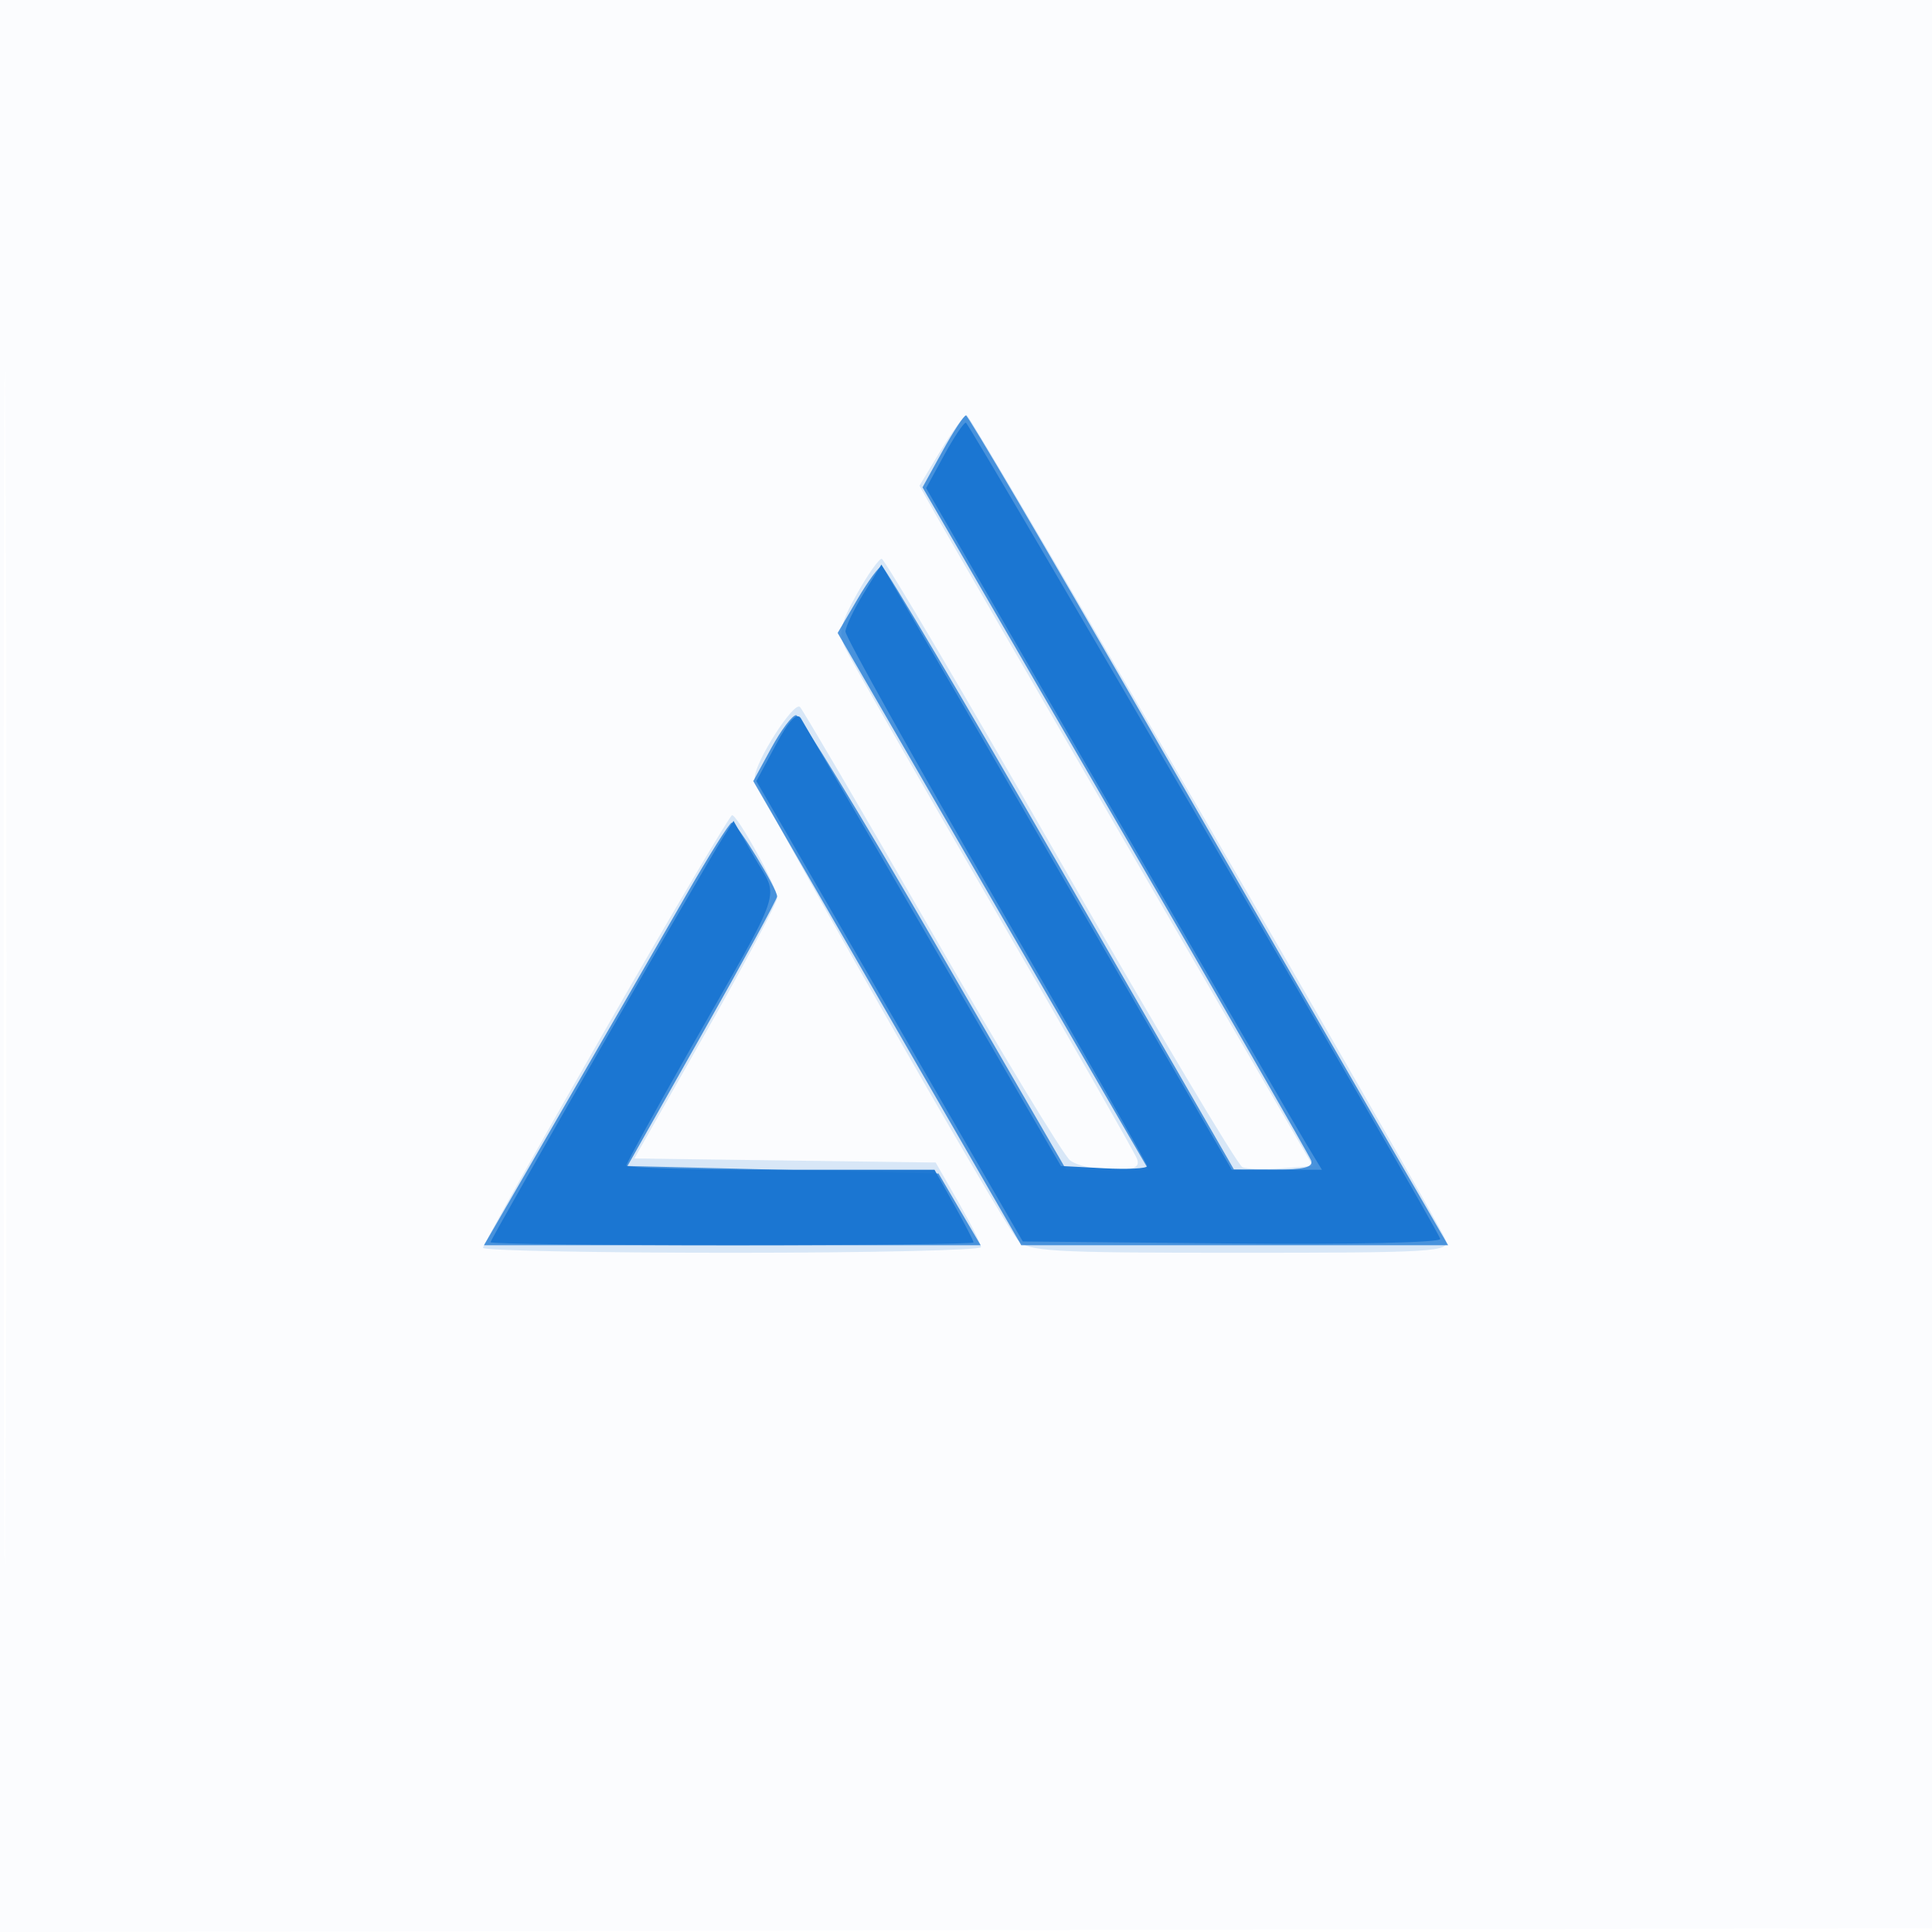
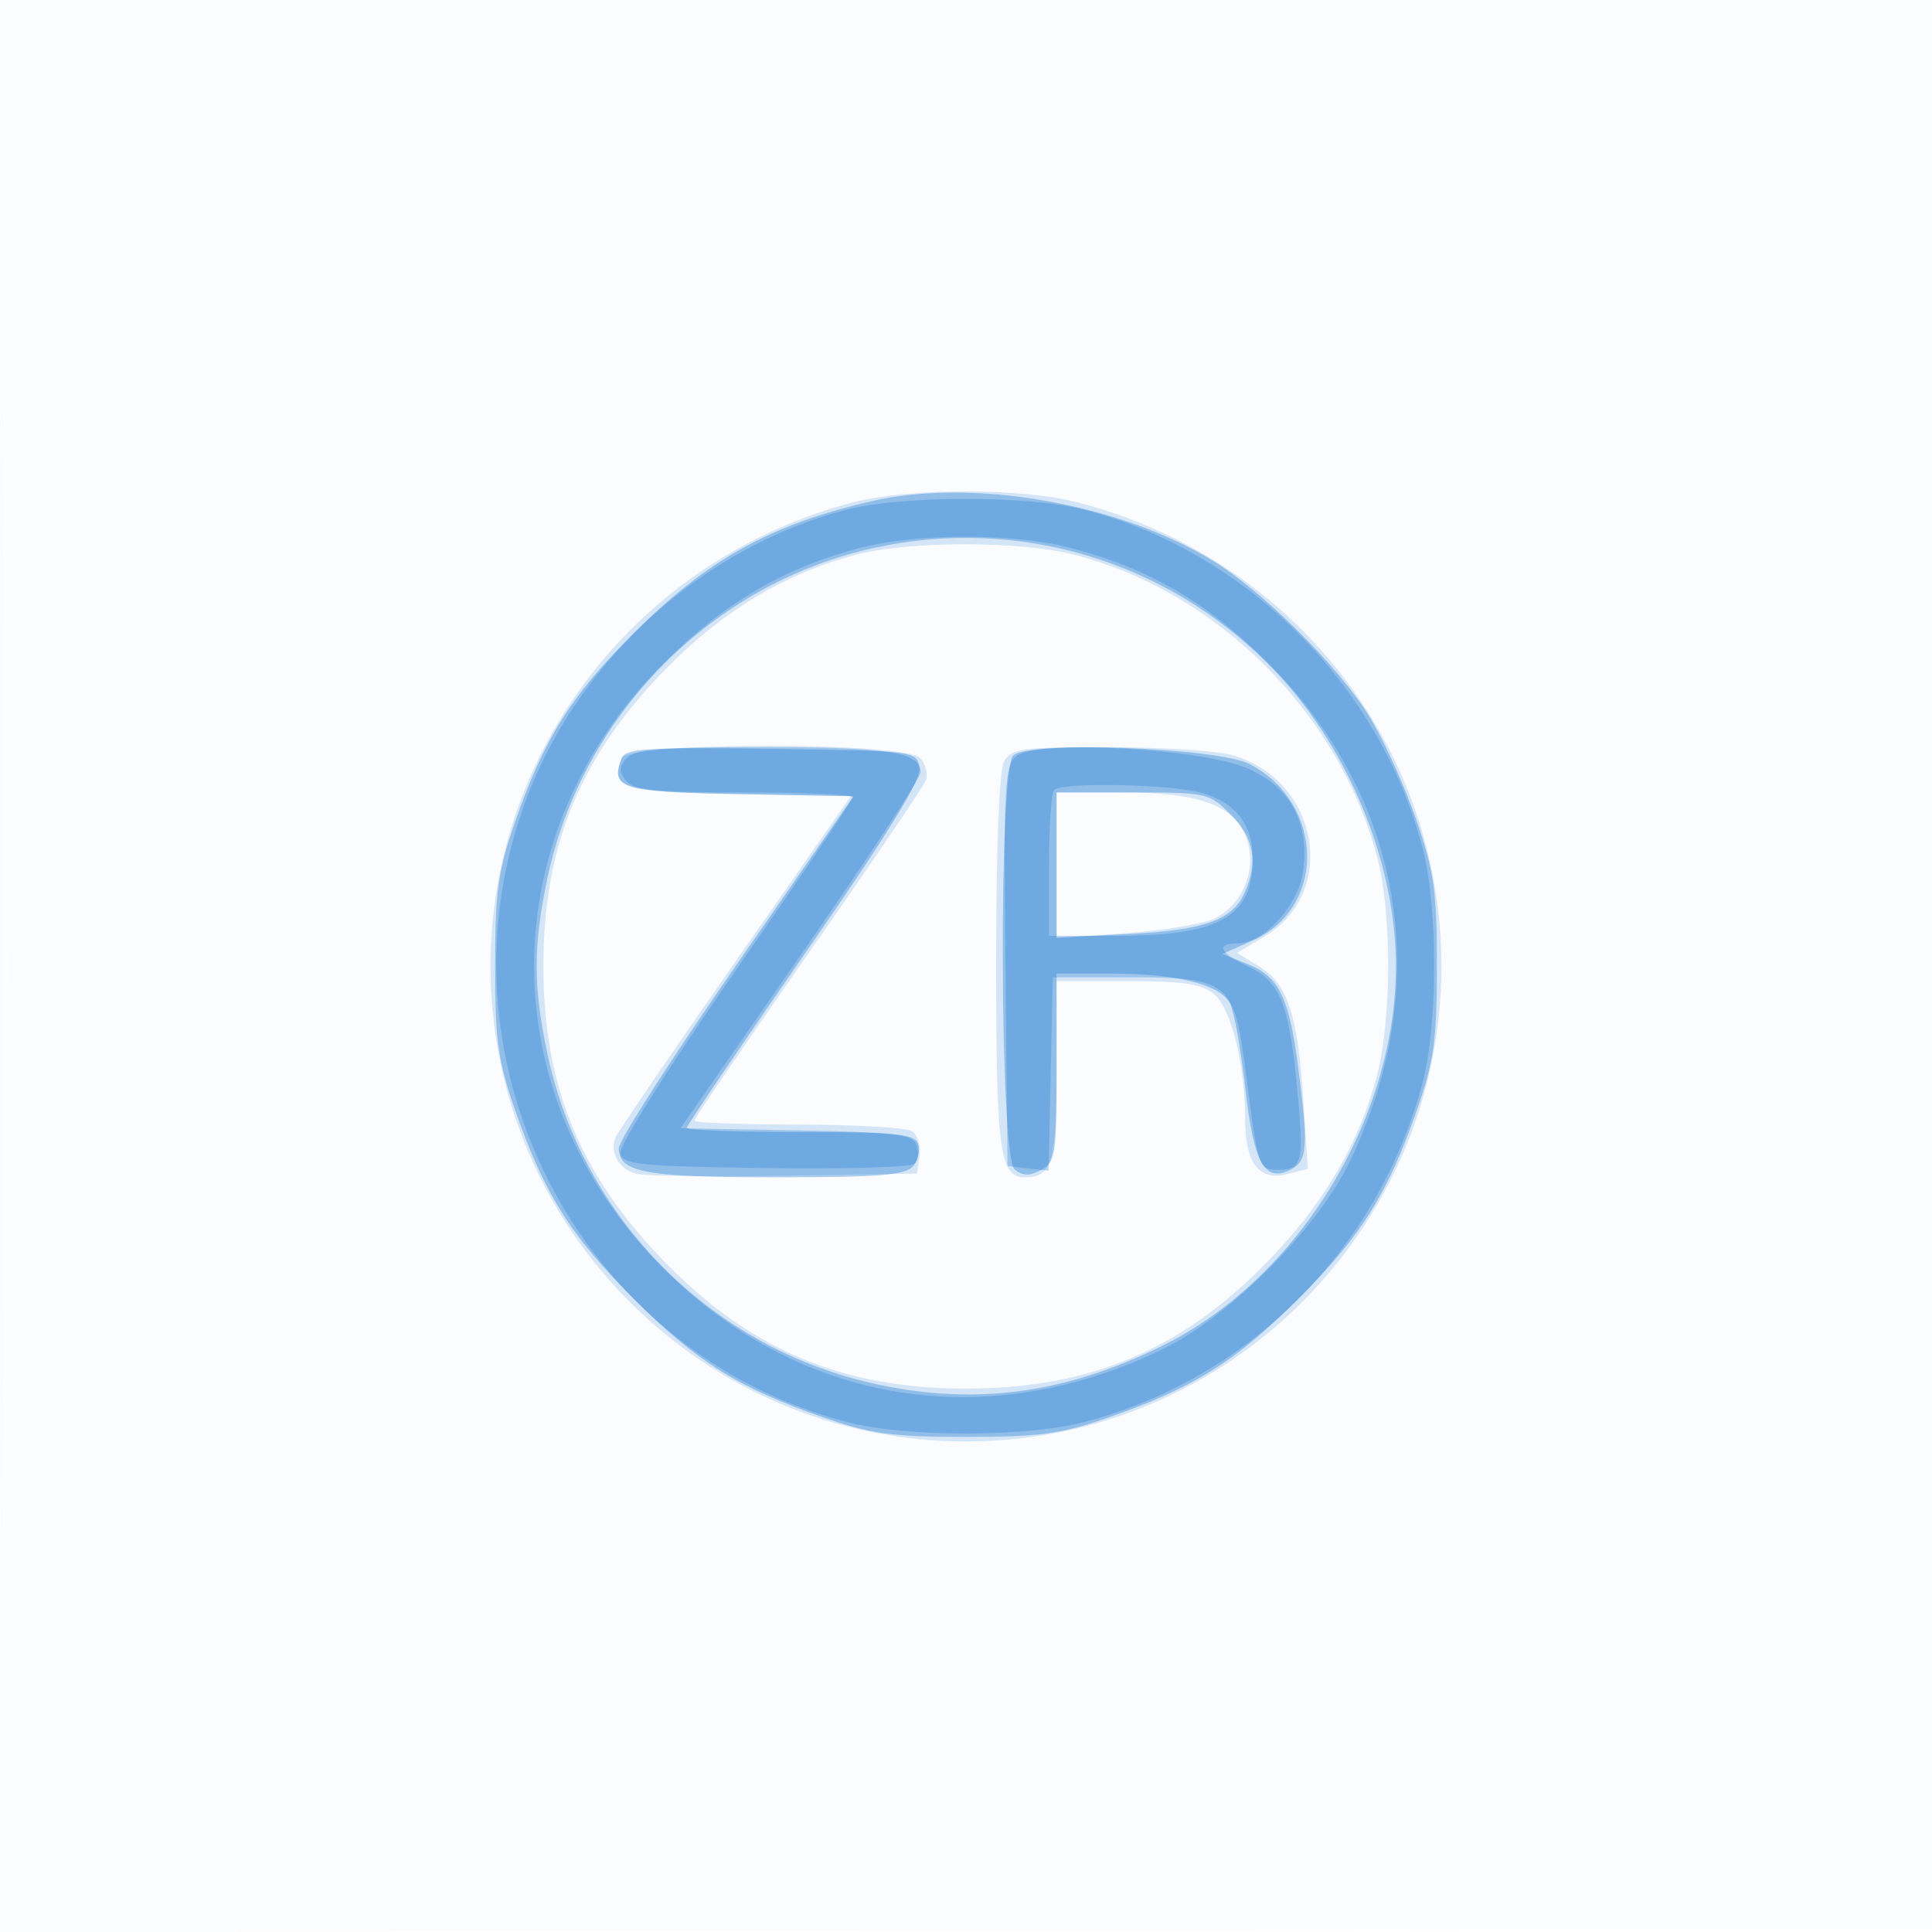
<svg xmlns="http://www.w3.org/2000/svg" width="256" height="256">
  <path fill="#1976D2" fill-opacity=".016" fill-rule="evenodd" d="M0 128.004v128.004l128.25-.254 128.25-.254.254-127.75L257.008 0H0zm.485.496c0 70.4.119 99.053.265 63.672s.146-92.98 0-128S.485 58.1.485 128.5" />
-   <path fill="#1976D2" fill-opacity=".155" fill-rule="evenodd" d="m124.659 59.679-2.826 4.679 2.287 4.071c1.258 2.239 12.989 22.521 26.07 45.071l23.782 41-4.101.313c-2.255.172-4.611.108-5.235-.143s-11.486-18.484-24.136-40.518-23.299-40.082-23.665-40.107-1.853 2.082-3.306 4.683c-2.154 3.852-2.447 5.155-1.589 7.041.58 1.272 9.399 16.706 19.598 34.297s18.798 32.647 19.11 33.459c.439 1.145-.309 1.475-3.35 1.475-2.154 0-4.634-.562-5.512-1.25s-9.119-14.3-18.315-30.25-17.054-29.367-17.462-29.816c-.785-.865-6.009 7.309-6.009 9.403 0 1.369 32.466 58.396 34.821 61.163 1.352 1.589 4.054 1.75 29.441 1.75 25.628 0 27.899-.138 27.315-1.659C190.393 161.255 128.696 55 128.088 55c-.331 0-1.874 2.106-3.429 4.679M80.25 136.362C71.313 151.943 64 164.985 64 165.345S78.85 166 97 166s32.996-.338 32.991-.75-1.359-3.103-3.009-5.979l-2.999-5.23-19.963-.27-19.963-.271 9.472-16.713c5.209-9.192 9.471-17.226 9.471-17.853 0-1.346-5.273-10.939-6-10.916-.275.009-7.812 12.764-16.75 28.344" />
-   <path fill="#1976D2" fill-opacity=".75" fill-rule="evenodd" d="m124.869 59.802-2.631 4.773 25.496 43.962c14.023 24.18 25.718 44.526 25.988 45.213.357.907-.978 1.244-4.865 1.229l-5.357-.021-23-39.958c-12.65-21.977-23.295-39.967-23.655-39.979s-1.824 1.974-3.253 4.413l-2.599 4.433 18.127 31.317a48058 48058 0 0 0 20.598 35.566l2.472 4.25h-10.908l-17.439-30.117c-9.591-16.565-17.85-30.118-18.354-30.119s-1.987 1.964-3.297 4.367l-2.381 4.369 17.754 30.75L135.32 165h56.565l-9.418-16.25c-5.18-8.937-19.442-33.674-31.693-54.97S128.275 55.054 128 55.045s-1.684 2.132-3.131 4.757M90.831 118.75a12963 12963 0 0 1-16.15 28L64.127 165h65.815l-2.79-4.75-2.789-4.75-20.608-.5-20.608-.5 9.894-17.5c5.442-9.625 9.909-17.819 9.927-18.209.045-1.002-5.338-9.791-5.998-9.791-.299 0-3.062 4.388-6.139 9.75" />
-   <path fill="#1976D2" fill-opacity=".962" fill-rule="evenodd" d="m125.087 60.34-2.371 4.341 24.258 41.909c13.343 23.051 25.143 43.373 26.224 45.16l1.965 3.25h-11.945l-19.803-34.25a27102 27102 0 0 0-23.213-40.097l-3.411-5.846-2.364 3.846c-1.301 2.116-2.379 4.381-2.396 5.034S121 100.411 132 119.401s20 34.79 20 35.112-2.57.452-5.711.287l-5.712-.3-16.834-29c-9.258-15.95-17.18-29.583-17.604-30.296-.527-.888-1.582.217-3.341 3.5l-2.571 4.796 17.65 30.5 17.651 30.5 27.825.266c15.709.15 27.677-.117 27.486-.613-.886-2.298-62.405-108.137-62.86-108.144-.286-.005-1.588 1.944-2.892 4.331m-29.38 50.797C93.016 115.412 65 164.189 65 164.599c0 .221 14.4.401 32 .401s32-.168 32-.374-1.163-2.456-2.585-5L123.829 155h-20.414C92.187 155 83 154.75 83 154.445s3.758-7.168 8.351-15.25c12.782-22.493 11.898-19.877 8.636-25.558l-2.792-4.864z" />
+   <path fill="#1976D2" fill-opacity=".179" fill-rule="evenodd" d="M113 66.571C84.751 73.964 65 99.24 65 128c0 34.759 28.241 63 63 63s63-28.241 63-63c0-29.066-19.839-54.239-48.46-61.49-7.419-1.88-22.242-1.849-29.54.061m.275 6.968c-9.326 2.512-17.365 7.325-24.805 14.85C76.95 100.041 72 111.945 72 128s4.95 27.959 16.47 39.611C99.705 178.975 111.826 184 128 184s28.295-5.025 39.53-16.389c7.67-7.757 12.547-15.969 14.939-25.153 1.947-7.475 1.967-21.363.042-28.755-4.979-19.113-21.04-35.22-40.063-40.175-7.256-1.89-22.137-1.884-29.173.011M82.362 100.5c-1.527 3.979-.028 4.437 15.469 4.724l14.915.276-15.355 22c-8.445 12.1-15.574 22.563-15.842 23.25-.786 2.02.509 4.227 2.811 4.793 1.177.29 10.015.399 19.64.242l17.5-.285.337-2.387c.186-1.313-.264-2.768-1-3.235-.735-.466-7.524-.854-15.087-.863-7.562-.008-13.75-.246-13.75-.528s6.776-10.214 15.059-22.071 15.307-22.206 15.611-23c.305-.793-.002-2.111-.681-2.929-1.842-2.22-38.775-2.208-39.627.013m50.673.434c-.633 1.183-1.035 11.499-1.035 26.566 0 25.138.452 28.5 3.835 28.5 3.563 0 4.165-2.052 4.165-14.2V130h9.389c7.472 0 9.82.357 11.5 1.75 2.256 1.871 4.111 9.404 4.111 16.695 0 5.655 1.849 8.061 5.492 7.146l2.802-.703-.607-9.194c-.748-11.315-2.094-15.363-5.869-17.659l-2.922-1.776 3.601-2.125c9.934-5.861 7.26-20.885-4.288-24.093-2.04-.566-9.431-1.032-16.424-1.035-11.55-.005-12.809.171-13.75 1.928M140 114.65v9.649l9.107-.646c5.009-.355 10.292-1.214 11.741-1.909 3.659-1.753 5.609-6.145 4.491-10.112-1.348-4.781-5.97-6.629-16.589-6.63L140 105z" />
+   <path fill="#1976D2" fill-opacity=".35" fill-rule="evenodd" d="M115.5 66.409c-13.436 3.1-21.753 7.718-31.563 17.528-8.36 8.36-11.805 13.854-15.716 25.063-2.236 6.408-2.616 9.174-2.616 19s.38 12.592 2.616 19c3.911 11.209 7.356 16.703 15.716 25.063S97.791 183.868 109 187.779c6.408 2.236 9.174 2.616 19 2.616s12.592-.38 19-2.616c11.209-3.911 16.703-7.356 25.063-15.716s11.805-13.854 15.716-25.063c2.236-6.408 2.616-9.174 2.616-19 0-9.978-.366-12.557-2.771-19.49-1.524-4.395-4.287-10.47-6.139-13.5-4.096-6.704-14.202-16.739-20.985-20.841-12.407-7.502-31.698-10.829-45-7.76m.5 6.151c-21.614 4.659-38.919 22.141-43.496 43.94-1.853 8.826-1.853 14.174 0 23 4.627 22.038 21.958 39.369 43.996 43.996 12.979 2.725 24.752 1.112 37.426-5.125 18.029-8.872 31.039-29.986 31.039-50.371 0-14.047-6.637-29.741-16.931-40.034C154.294 74.225 134.906 68.485 116 72.56m-33.63 27.918c-1.539 4.01-.063 4.458 15.637 4.746l15.089.276-15.548 22.401C88.997 140.221 82 151.118 82 152.116c0 3.248 3.407 3.884 20.812 3.884 13.776 0 17.174-.278 18.177-1.487.679-.818.974-2.168.654-3-.482-1.258-3.117-1.513-15.612-1.513-8.267 0-15.031-.249-15.031-.553s7.008-10.642 15.573-22.973c11.054-15.913 15.479-23.08 15.25-24.697-.322-2.269-.394-2.278-19.596-2.549-16.5-.232-19.357-.052-19.857 1.25m51.88-.366c-1.956 2.015-1.782 53.201.186 54.835 1.066.885 1.968.907 3.5.087 1.916-1.025 2.064-1.999 2.064-13.569V129l7.25.006c8.712.006 14.374 1.423 15.716 3.931.545 1.018 1.461 6.06 2.036 11.206 1.127 10.096 2.596 12.677 6.136 10.783 2.107-1.127 2.234-3.088.877-13.528-1.201-9.24-2.55-11.999-6.674-13.643l-3.385-1.351 4.037-1.781c9.758-4.305 9.563-18.085-.331-23.343-4.191-2.227-29.471-3.167-31.412-1.168m5.75 14.507v9.62l9.25-.46c10.262-.511 13.985-1.805 15.64-5.436 1.857-4.077 1.294-7.313-1.813-10.42-2.844-2.844-3.196-2.923-13-2.923H140z" />
+   <path fill="#1976D2" fill-opacity=".291" fill-rule="evenodd" d="M112 67.583c-18.728 4.94-34.925 19.458-42.001 37.644-13.521 34.753 6.537 74.08 42.461 83.251 7.723 1.972 23.436 1.959 31.08-.025 21.958-5.7 39.083-22.848 44.965-45.026 2.025-7.632 2.037-23.126.025-30.927-5.589-21.673-23.456-39.541-44.99-44.991-7.513-1.902-24.2-1.863-31.54.074m2 5c-10.265 2.708-18.021 7.266-26.086 15.331-22.862 22.862-22.862 57.31 0 80.172 17.994 17.994 42.745 22.012 66.086 10.728 8.837-4.272 20.542-15.977 24.814-24.814 11.284-23.341 7.266-48.092-10.728-66.086-8.204-8.204-15.924-12.681-26.546-15.392-7.398-1.889-20.258-1.861-27.54.061M83 100.5c-.993 1.197-.993 1.803 0 3 1.001 1.206 4.062 1.5 15.622 1.5 7.908 0 14.378.285 14.378.633s-7.004 10.716-15.565 23.04c-8.73 12.567-15.422 23.159-15.238 24.118.294 1.529 2.326 1.738 19.243 1.982 10.403.15 19.3-.113 19.77-.583.471-.471.572-1.595.225-2.498-.54-1.407-2.826-1.682-15.951-1.917l-15.321-.275 15.919-22.932C114.837 113.955 122 103.059 122 102.353c0-2.679-4.18-3.353-20.812-3.353-13.841 0-17.171.275-18.188 1.5m51.733-.348c-1.624 1.238-1.746 3.5-1.5 27.848l.267 26.5 2.72.313 2.719.314.281-12.814.28-12.813h10.225c13.089 0 13.819.596 15.342 12.52 1.648 12.901 1.675 12.98 4.345 12.98 3.2 0 3.422-1.059 2.398-11.438-1.055-10.697-2.265-13.576-6.538-15.562-3.663-1.702-4.22-3-1.288-3 3.472 0 8.081-5.063 8.681-9.536.862-6.43-1.648-11.127-7.279-13.617-6.027-2.667-27.802-3.871-30.653-1.695m4.934 4.515c-.367.366-.667 4.866-.667 10V124h9.032c13.541 0 17.968-2.516 17.968-10.212 0-4.523-2.31-7.502-6.779-8.744-4.128-1.146-18.508-1.424-19.554-.377" />
</svg>
